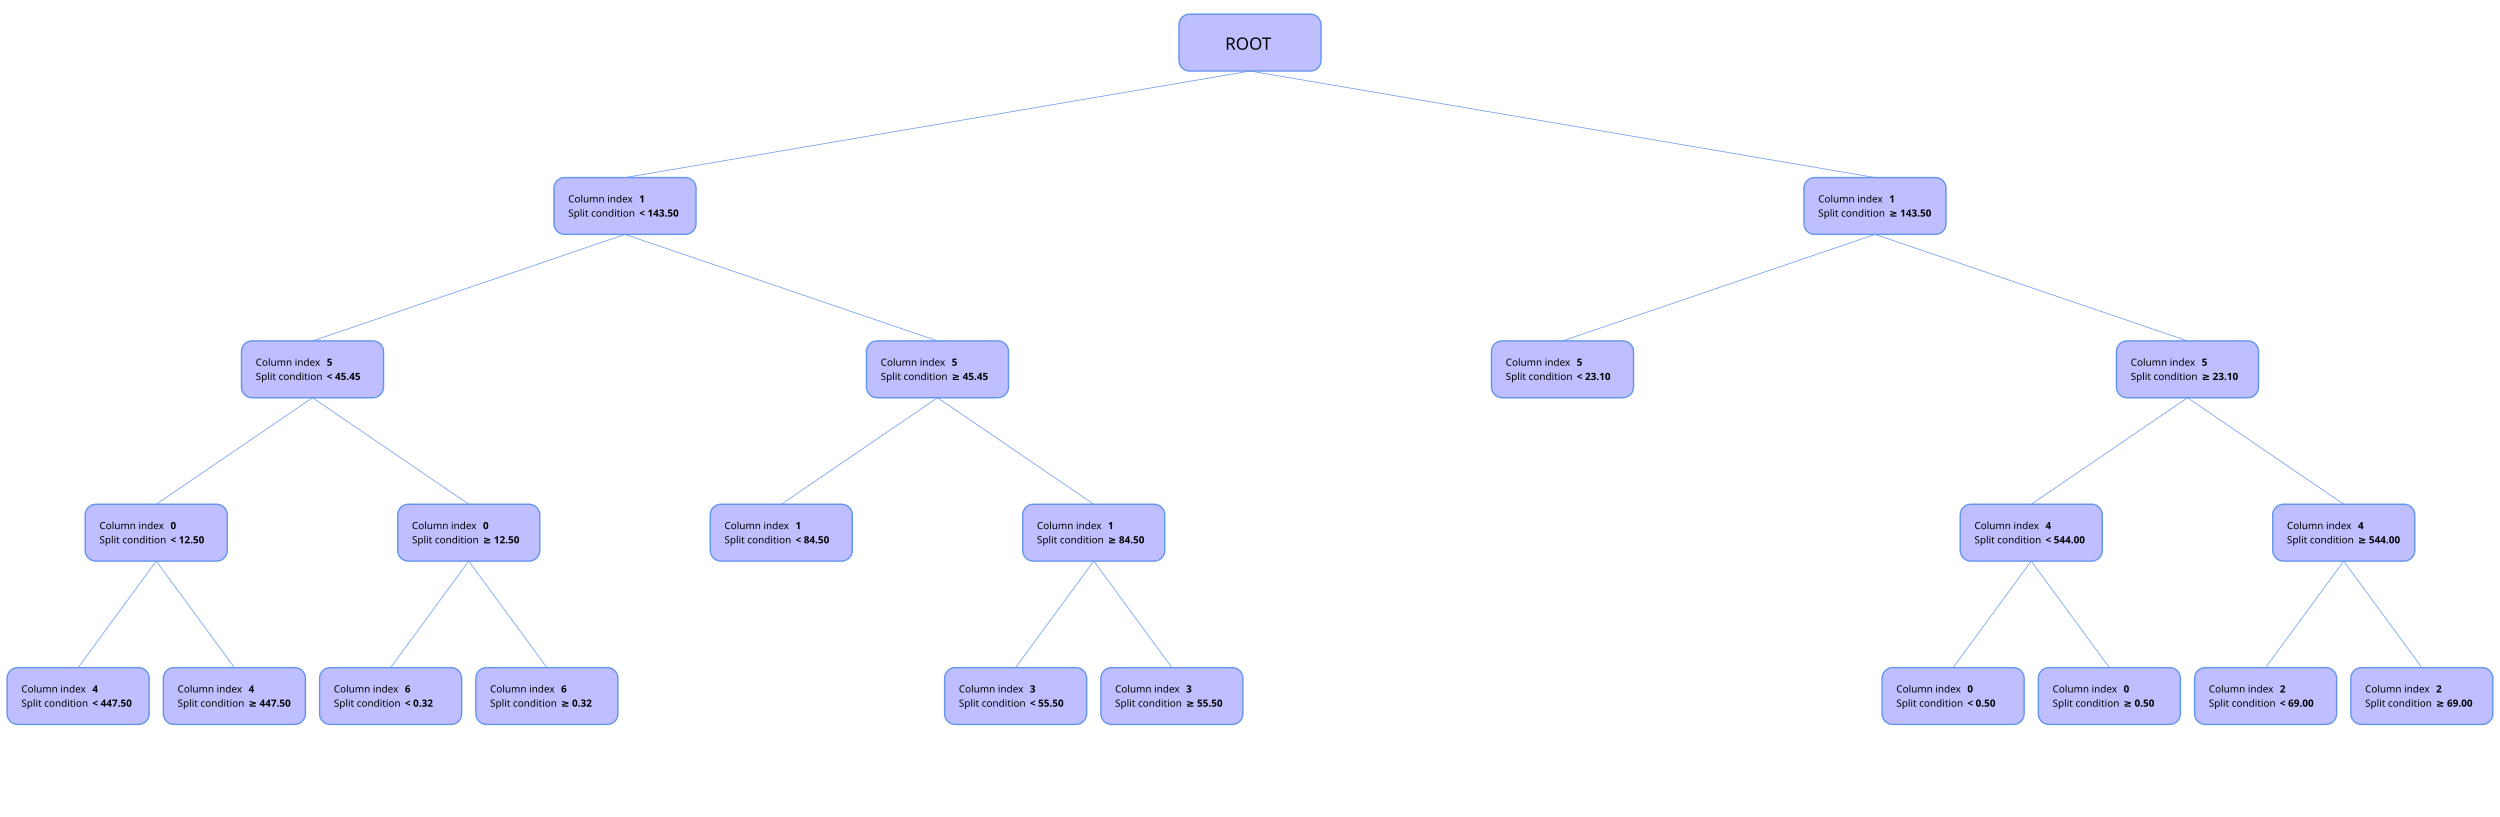
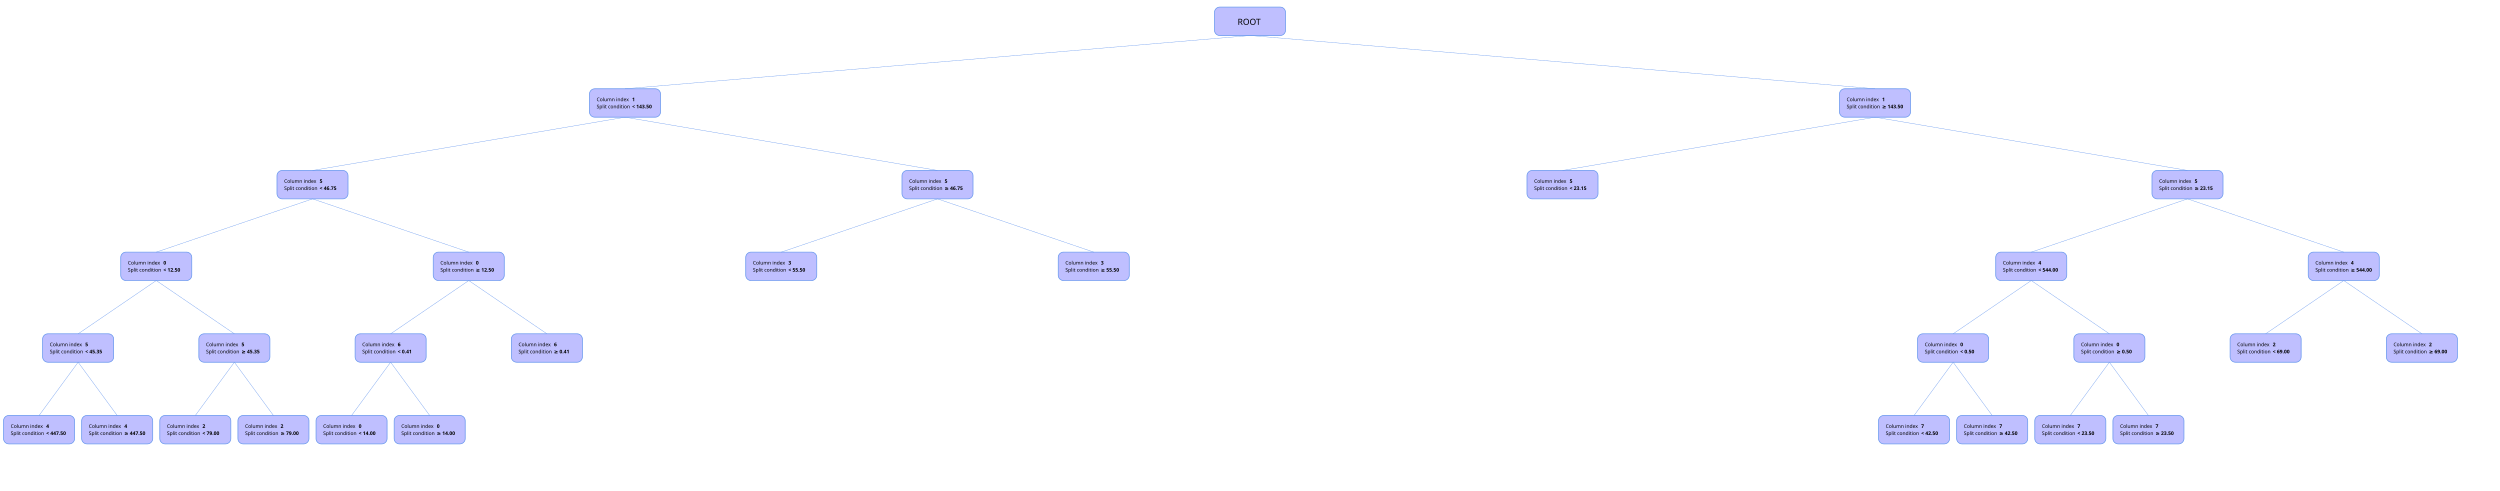
- <svg xmlns="http://www.w3.org/2000/svg" width="3520" height="1150">
+ <svg xmlns="http://www.w3.org/2000/svg" width="7040" height="1380">
  <style>.label { font: 14px sans-serif; }.value { font: bold 14px sans-serif; }.root-node-label { font: 24px sans-serif; }</style>
  <g>
-     <rect rx="15" style="fill:blue;fill-opacity:.25;stroke:cornflowerblue;stroke-width:2" x="1660.0" y="20" width="200" height="80" />
-     <text class="root-node-label" x="1725.0" y="70">ROOT</text>
-     <line x1="1760.0" y1="100" x2="880.0" y2="250" style="stroke:cornflowerblue;stroke-width:1" />
-     <line x1="1760.0" y1="100" x2="2640.0" y2="250" style="stroke:cornflowerblue;stroke-width:1" />
-   </g>
-   <g>
-     <rect rx="15" style="fill:blue;fill-opacity:.25;stroke:cornflowerblue;stroke-width:2" x="780.0" y="250" width="200" height="80" />
-     <text class="label" x="800.0" y="285">Column index</text>
-     <text class="value" x="900.0" y="285">1</text>
-     <text class="label" x="800.0" y="305">Split condition</text>
-     <text class="value" x="900.0" y="305">&lt; 143.50</text>
-     <line x1="880.0" y1="330" x2="440.0" y2="480" style="stroke:cornflowerblue;stroke-width:1" />
-     <line x1="880.0" y1="330" x2="1320.0" y2="480" style="stroke:cornflowerblue;stroke-width:1" />
-   </g>
-   <g>
-     <rect rx="15" style="fill:blue;fill-opacity:.25;stroke:cornflowerblue;stroke-width:2" x="2540.0" y="250" width="200" height="80" />
-     <text class="label" x="2560.0" y="285">Column index</text>
-     <text class="value" x="2660.0" y="285">1</text>
-     <text class="label" x="2560.0" y="305">Split condition</text>
-     <text class="value" x="2660.0" y="305">≥ 143.50</text>
-     <line x1="2640.0" y1="330" x2="2200.0" y2="480" style="stroke:cornflowerblue;stroke-width:1" />
-     <line x1="2640.0" y1="330" x2="3080.0" y2="480" style="stroke:cornflowerblue;stroke-width:1" />
-   </g>
-   <g>
-     <rect rx="15" style="fill:blue;fill-opacity:.25;stroke:cornflowerblue;stroke-width:2" x="340.0" y="480" width="200" height="80" />
-     <text class="label" x="360.0" y="515">Column index</text>
-     <text class="value" x="460.0" y="515">5</text>
-     <text class="label" x="360.0" y="535">Split condition</text>
-     <text class="value" x="460.0" y="535">&lt; 45.45</text>
-     <line x1="440.0" y1="560" x2="220.0" y2="710" style="stroke:cornflowerblue;stroke-width:1" />
-     <line x1="440.0" y1="560" x2="660.0" y2="710" style="stroke:cornflowerblue;stroke-width:1" />
-   </g>
-   <g>
-     <rect rx="15" style="fill:blue;fill-opacity:.25;stroke:cornflowerblue;stroke-width:2" x="1220.0" y="480" width="200" height="80" />
-     <text class="label" x="1240.0" y="515">Column index</text>
-     <text class="value" x="1340.0" y="515">5</text>
-     <text class="label" x="1240.0" y="535">Split condition</text>
-     <text class="value" x="1340.0" y="535">≥ 45.45</text>
-     <line x1="1320.0" y1="560" x2="1100.0" y2="710" style="stroke:cornflowerblue;stroke-width:1" />
-     <line x1="1320.0" y1="560" x2="1540.0" y2="710" style="stroke:cornflowerblue;stroke-width:1" />
-   </g>
-   <g>
-     <rect rx="15" style="fill:blue;fill-opacity:.25;stroke:cornflowerblue;stroke-width:2" x="2100.0" y="480" width="200" height="80" />
-     <text class="label" x="2120.0" y="515">Column index</text>
-     <text class="value" x="2220.0" y="515">5</text>
-     <text class="label" x="2120.0" y="535">Split condition</text>
-     <text class="value" x="2220.0" y="535">&lt; 23.10</text>
-   </g>
-   <g>
-     <rect rx="15" style="fill:blue;fill-opacity:.25;stroke:cornflowerblue;stroke-width:2" x="2980.0" y="480" width="200" height="80" />
-     <text class="label" x="3000.0" y="515">Column index</text>
-     <text class="value" x="3100.0" y="515">5</text>
-     <text class="label" x="3000.0" y="535">Split condition</text>
-     <text class="value" x="3100.0" y="535">≥ 23.10</text>
-     <line x1="3080.0" y1="560" x2="2860.0" y2="710" style="stroke:cornflowerblue;stroke-width:1" />
-     <line x1="3080.0" y1="560" x2="3300.0" y2="710" style="stroke:cornflowerblue;stroke-width:1" />
-   </g>
-   <g>
-     <rect rx="15" style="fill:blue;fill-opacity:.25;stroke:cornflowerblue;stroke-width:2" x="120.0" y="710" width="200" height="80" />
-     <text class="label" x="140.0" y="745">Column index</text>
-     <text class="value" x="240.0" y="745">0</text>
-     <text class="label" x="140.0" y="765">Split condition</text>
-     <text class="value" x="240.0" y="765">&lt; 12.50</text>
-     <line x1="220.0" y1="790" x2="110.0" y2="940" style="stroke:cornflowerblue;stroke-width:1" />
-     <line x1="220.0" y1="790" x2="330.0" y2="940" style="stroke:cornflowerblue;stroke-width:1" />
-   </g>
-   <g>
-     <rect rx="15" style="fill:blue;fill-opacity:.25;stroke:cornflowerblue;stroke-width:2" x="560.0" y="710" width="200" height="80" />
-     <text class="label" x="580.0" y="745">Column index</text>
-     <text class="value" x="680.0" y="745">0</text>
-     <text class="label" x="580.0" y="765">Split condition</text>
-     <text class="value" x="680.0" y="765">≥ 12.50</text>
-     <line x1="660.0" y1="790" x2="550.0" y2="940" style="stroke:cornflowerblue;stroke-width:1" />
-     <line x1="660.0" y1="790" x2="770.0" y2="940" style="stroke:cornflowerblue;stroke-width:1" />
-   </g>
-   <g>
-     <rect rx="15" style="fill:blue;fill-opacity:.25;stroke:cornflowerblue;stroke-width:2" x="1000.0" y="710" width="200" height="80" />
-     <text class="label" x="1020.0" y="745">Column index</text>
-     <text class="value" x="1120.0" y="745">1</text>
-     <text class="label" x="1020.0" y="765">Split condition</text>
-     <text class="value" x="1120.0" y="765">&lt; 84.50</text>
-   </g>
-   <g>
-     <rect rx="15" style="fill:blue;fill-opacity:.25;stroke:cornflowerblue;stroke-width:2" x="1440.0" y="710" width="200" height="80" />
-     <text class="label" x="1460.0" y="745">Column index</text>
-     <text class="value" x="1560.0" y="745">1</text>
-     <text class="label" x="1460.0" y="765">Split condition</text>
-     <text class="value" x="1560.0" y="765">≥ 84.50</text>
-     <line x1="1540.0" y1="790" x2="1430.0" y2="940" style="stroke:cornflowerblue;stroke-width:1" />
-     <line x1="1540.0" y1="790" x2="1650.0" y2="940" style="stroke:cornflowerblue;stroke-width:1" />
-   </g>
-   <g>
-     <rect rx="15" style="fill:blue;fill-opacity:.25;stroke:cornflowerblue;stroke-width:2" x="2760.0" y="710" width="200" height="80" />
-     <text class="label" x="2780.0" y="745">Column index</text>
-     <text class="value" x="2880.0" y="745">4</text>
-     <text class="label" x="2780.0" y="765">Split condition</text>
-     <text class="value" x="2880.0" y="765">&lt; 544.00</text>
-     <line x1="2860.0" y1="790" x2="2750.0" y2="940" style="stroke:cornflowerblue;stroke-width:1" />
-     <line x1="2860.0" y1="790" x2="2970.0" y2="940" style="stroke:cornflowerblue;stroke-width:1" />
-   </g>
-   <g>
-     <rect rx="15" style="fill:blue;fill-opacity:.25;stroke:cornflowerblue;stroke-width:2" x="3200.0" y="710" width="200" height="80" />
-     <text class="label" x="3220.0" y="745">Column index</text>
-     <text class="value" x="3320.0" y="745">4</text>
-     <text class="label" x="3220.0" y="765">Split condition</text>
-     <text class="value" x="3320.0" y="765">≥ 544.00</text>
-     <line x1="3300.0" y1="790" x2="3190.0" y2="940" style="stroke:cornflowerblue;stroke-width:1" />
-     <line x1="3300.0" y1="790" x2="3410.0" y2="940" style="stroke:cornflowerblue;stroke-width:1" />
-   </g>
-   <g>
-     <rect rx="15" style="fill:blue;fill-opacity:.25;stroke:cornflowerblue;stroke-width:2" x="10.0" y="940" width="200" height="80" />
-     <text class="label" x="30.0" y="975">Column index</text>
-     <text class="value" x="130.0" y="975">4</text>
-     <text class="label" x="30.0" y="995">Split condition</text>
-     <text class="value" x="130.0" y="995">&lt; 447.50</text>
-   </g>
-   <g>
-     <rect rx="15" style="fill:blue;fill-opacity:.25;stroke:cornflowerblue;stroke-width:2" x="230.0" y="940" width="200" height="80" />
-     <text class="label" x="250.0" y="975">Column index</text>
-     <text class="value" x="350.0" y="975">4</text>
-     <text class="label" x="250.0" y="995">Split condition</text>
-     <text class="value" x="350.0" y="995">≥ 447.50</text>
-   </g>
-   <g>
-     <rect rx="15" style="fill:blue;fill-opacity:.25;stroke:cornflowerblue;stroke-width:2" x="450.0" y="940" width="200" height="80" />
-     <text class="label" x="470.0" y="975">Column index</text>
-     <text class="value" x="570.0" y="975">6</text>
-     <text class="label" x="470.0" y="995">Split condition</text>
-     <text class="value" x="570.0" y="995">&lt; 0.32</text>
-   </g>
-   <g>
-     <rect rx="15" style="fill:blue;fill-opacity:.25;stroke:cornflowerblue;stroke-width:2" x="670.0" y="940" width="200" height="80" />
-     <text class="label" x="690.0" y="975">Column index</text>
-     <text class="value" x="790.0" y="975">6</text>
-     <text class="label" x="690.0" y="995">Split condition</text>
-     <text class="value" x="790.0" y="995">≥ 0.32</text>
-   </g>
-   <g>
-     <rect rx="15" style="fill:blue;fill-opacity:.25;stroke:cornflowerblue;stroke-width:2" x="1330.0" y="940" width="200" height="80" />
-     <text class="label" x="1350.0" y="975">Column index</text>
-     <text class="value" x="1450.0" y="975">3</text>
-     <text class="label" x="1350.0" y="995">Split condition</text>
-     <text class="value" x="1450.0" y="995">&lt; 55.50</text>
-   </g>
-   <g>
-     <rect rx="15" style="fill:blue;fill-opacity:.25;stroke:cornflowerblue;stroke-width:2" x="1550.0" y="940" width="200" height="80" />
-     <text class="label" x="1570.0" y="975">Column index</text>
-     <text class="value" x="1670.0" y="975">3</text>
-     <text class="label" x="1570.0" y="995">Split condition</text>
-     <text class="value" x="1670.0" y="995">≥ 55.50</text>
-   </g>
-   <g>
-     <rect rx="15" style="fill:blue;fill-opacity:.25;stroke:cornflowerblue;stroke-width:2" x="2650.0" y="940" width="200" height="80" />
-     <text class="label" x="2670.0" y="975">Column index</text>
-     <text class="value" x="2770.0" y="975">0</text>
-     <text class="label" x="2670.0" y="995">Split condition</text>
-     <text class="value" x="2770.0" y="995">&lt; 0.50</text>
-   </g>
-   <g>
-     <rect rx="15" style="fill:blue;fill-opacity:.25;stroke:cornflowerblue;stroke-width:2" x="2870.0" y="940" width="200" height="80" />
-     <text class="label" x="2890.0" y="975">Column index</text>
-     <text class="value" x="2990.0" y="975">0</text>
-     <text class="label" x="2890.0" y="995">Split condition</text>
-     <text class="value" x="2990.0" y="995">≥ 0.50</text>
-   </g>
-   <g>
-     <rect rx="15" style="fill:blue;fill-opacity:.25;stroke:cornflowerblue;stroke-width:2" x="3090.0" y="940" width="200" height="80" />
-     <text class="label" x="3110.0" y="975">Column index</text>
-     <text class="value" x="3210.0" y="975">2</text>
-     <text class="label" x="3110.0" y="995">Split condition</text>
-     <text class="value" x="3210.0" y="995">&lt; 69.00</text>
-   </g>
-   <g>
-     <rect rx="15" style="fill:blue;fill-opacity:.25;stroke:cornflowerblue;stroke-width:2" x="3310.0" y="940" width="200" height="80" />
-     <text class="label" x="3330.0" y="975">Column index</text>
-     <text class="value" x="3430.0" y="975">2</text>
-     <text class="label" x="3330.0" y="995">Split condition</text>
-     <text class="value" x="3430.0" y="995">≥ 69.00</text>
+     <rect rx="15" style="fill:blue;fill-opacity:.25;stroke:cornflowerblue;stroke-width:2" x="3420.0" y="20" width="200" height="80" />
+     <text class="root-node-label" x="3485.0" y="70">ROOT</text>
+     <line x1="3520.0" y1="100" x2="1760.0" y2="250" style="stroke:cornflowerblue;stroke-width:1" />
+     <line x1="3520.0" y1="100" x2="5280.0" y2="250" style="stroke:cornflowerblue;stroke-width:1" />
+   </g>
+   <g>
+     <rect rx="15" style="fill:blue;fill-opacity:.25;stroke:cornflowerblue;stroke-width:2" x="1660.0" y="250" width="200" height="80" />
+     <text class="label" x="1680.0" y="285">Column index</text>
+     <text class="value" x="1780.0" y="285">1</text>
+     <text class="label" x="1680.0" y="305">Split condition</text>
+     <text class="value" x="1780.0" y="305">&lt; 143.50</text>
+     <line x1="1760.0" y1="330" x2="880.0" y2="480" style="stroke:cornflowerblue;stroke-width:1" />
+     <line x1="1760.0" y1="330" x2="2640.0" y2="480" style="stroke:cornflowerblue;stroke-width:1" />
+   </g>
+   <g>
+     <rect rx="15" style="fill:blue;fill-opacity:.25;stroke:cornflowerblue;stroke-width:2" x="5180.0" y="250" width="200" height="80" />
+     <text class="label" x="5200.0" y="285">Column index</text>
+     <text class="value" x="5300.0" y="285">1</text>
+     <text class="label" x="5200.0" y="305">Split condition</text>
+     <text class="value" x="5300.0" y="305">≥ 143.50</text>
+     <line x1="5280.0" y1="330" x2="4400.0" y2="480" style="stroke:cornflowerblue;stroke-width:1" />
+     <line x1="5280.0" y1="330" x2="6160.0" y2="480" style="stroke:cornflowerblue;stroke-width:1" />
+   </g>
+   <g>
+     <rect rx="15" style="fill:blue;fill-opacity:.25;stroke:cornflowerblue;stroke-width:2" x="780.0" y="480" width="200" height="80" />
+     <text class="label" x="800.0" y="515">Column index</text>
+     <text class="value" x="900.0" y="515">5</text>
+     <text class="label" x="800.0" y="535">Split condition</text>
+     <text class="value" x="900.0" y="535">&lt; 46.75</text>
+     <line x1="880.0" y1="560" x2="440.0" y2="710" style="stroke:cornflowerblue;stroke-width:1" />
+     <line x1="880.0" y1="560" x2="1320.0" y2="710" style="stroke:cornflowerblue;stroke-width:1" />
+   </g>
+   <g>
+     <rect rx="15" style="fill:blue;fill-opacity:.25;stroke:cornflowerblue;stroke-width:2" x="2540.0" y="480" width="200" height="80" />
+     <text class="label" x="2560.0" y="515">Column index</text>
+     <text class="value" x="2660.0" y="515">5</text>
+     <text class="label" x="2560.0" y="535">Split condition</text>
+     <text class="value" x="2660.0" y="535">≥ 46.75</text>
+     <line x1="2640.0" y1="560" x2="2200.0" y2="710" style="stroke:cornflowerblue;stroke-width:1" />
+     <line x1="2640.0" y1="560" x2="3080.0" y2="710" style="stroke:cornflowerblue;stroke-width:1" />
+   </g>
+   <g>
+     <rect rx="15" style="fill:blue;fill-opacity:.25;stroke:cornflowerblue;stroke-width:2" x="4300.0" y="480" width="200" height="80" />
+     <text class="label" x="4320.0" y="515">Column index</text>
+     <text class="value" x="4420.0" y="515">5</text>
+     <text class="label" x="4320.0" y="535">Split condition</text>
+     <text class="value" x="4420.0" y="535">&lt; 23.15</text>
+   </g>
+   <g>
+     <rect rx="15" style="fill:blue;fill-opacity:.25;stroke:cornflowerblue;stroke-width:2" x="6060.0" y="480" width="200" height="80" />
+     <text class="label" x="6080.0" y="515">Column index</text>
+     <text class="value" x="6180.0" y="515">5</text>
+     <text class="label" x="6080.0" y="535">Split condition</text>
+     <text class="value" x="6180.0" y="535">≥ 23.15</text>
+     <line x1="6160.0" y1="560" x2="5720.0" y2="710" style="stroke:cornflowerblue;stroke-width:1" />
+     <line x1="6160.0" y1="560" x2="6600.0" y2="710" style="stroke:cornflowerblue;stroke-width:1" />
+   </g>
+   <g>
+     <rect rx="15" style="fill:blue;fill-opacity:.25;stroke:cornflowerblue;stroke-width:2" x="340.0" y="710" width="200" height="80" />
+     <text class="label" x="360.0" y="745">Column index</text>
+     <text class="value" x="460.0" y="745">0</text>
+     <text class="label" x="360.0" y="765">Split condition</text>
+     <text class="value" x="460.0" y="765">&lt; 12.50</text>
+     <line x1="440.0" y1="790" x2="220.0" y2="940" style="stroke:cornflowerblue;stroke-width:1" />
+     <line x1="440.0" y1="790" x2="660.0" y2="940" style="stroke:cornflowerblue;stroke-width:1" />
+   </g>
+   <g>
+     <rect rx="15" style="fill:blue;fill-opacity:.25;stroke:cornflowerblue;stroke-width:2" x="1220.0" y="710" width="200" height="80" />
+     <text class="label" x="1240.0" y="745">Column index</text>
+     <text class="value" x="1340.0" y="745">0</text>
+     <text class="label" x="1240.0" y="765">Split condition</text>
+     <text class="value" x="1340.0" y="765">≥ 12.50</text>
+     <line x1="1320.0" y1="790" x2="1100.0" y2="940" style="stroke:cornflowerblue;stroke-width:1" />
+     <line x1="1320.0" y1="790" x2="1540.0" y2="940" style="stroke:cornflowerblue;stroke-width:1" />
+   </g>
+   <g>
+     <rect rx="15" style="fill:blue;fill-opacity:.25;stroke:cornflowerblue;stroke-width:2" x="2100.0" y="710" width="200" height="80" />
+     <text class="label" x="2120.0" y="745">Column index</text>
+     <text class="value" x="2220.0" y="745">3</text>
+     <text class="label" x="2120.0" y="765">Split condition</text>
+     <text class="value" x="2220.0" y="765">&lt; 55.50</text>
+   </g>
+   <g>
+     <rect rx="15" style="fill:blue;fill-opacity:.25;stroke:cornflowerblue;stroke-width:2" x="2980.0" y="710" width="200" height="80" />
+     <text class="label" x="3000.0" y="745">Column index</text>
+     <text class="value" x="3100.0" y="745">3</text>
+     <text class="label" x="3000.0" y="765">Split condition</text>
+     <text class="value" x="3100.0" y="765">≥ 55.50</text>
+   </g>
+   <g>
+     <rect rx="15" style="fill:blue;fill-opacity:.25;stroke:cornflowerblue;stroke-width:2" x="5620.0" y="710" width="200" height="80" />
+     <text class="label" x="5640.0" y="745">Column index</text>
+     <text class="value" x="5740.0" y="745">4</text>
+     <text class="label" x="5640.0" y="765">Split condition</text>
+     <text class="value" x="5740.0" y="765">&lt; 544.00</text>
+     <line x1="5720.0" y1="790" x2="5500.0" y2="940" style="stroke:cornflowerblue;stroke-width:1" />
+     <line x1="5720.0" y1="790" x2="5940.0" y2="940" style="stroke:cornflowerblue;stroke-width:1" />
+   </g>
+   <g>
+     <rect rx="15" style="fill:blue;fill-opacity:.25;stroke:cornflowerblue;stroke-width:2" x="6500.0" y="710" width="200" height="80" />
+     <text class="label" x="6520.0" y="745">Column index</text>
+     <text class="value" x="6620.0" y="745">4</text>
+     <text class="label" x="6520.0" y="765">Split condition</text>
+     <text class="value" x="6620.0" y="765">≥ 544.00</text>
+     <line x1="6600.0" y1="790" x2="6380.0" y2="940" style="stroke:cornflowerblue;stroke-width:1" />
+     <line x1="6600.0" y1="790" x2="6820.0" y2="940" style="stroke:cornflowerblue;stroke-width:1" />
+   </g>
+   <g>
+     <rect rx="15" style="fill:blue;fill-opacity:.25;stroke:cornflowerblue;stroke-width:2" x="120.0" y="940" width="200" height="80" />
+     <text class="label" x="140.0" y="975">Column index</text>
+     <text class="value" x="240.0" y="975">5</text>
+     <text class="label" x="140.0" y="995">Split condition</text>
+     <text class="value" x="240.0" y="995">&lt; 45.35</text>
+     <line x1="220.0" y1="1020" x2="110.0" y2="1170" style="stroke:cornflowerblue;stroke-width:1" />
+     <line x1="220.0" y1="1020" x2="330.0" y2="1170" style="stroke:cornflowerblue;stroke-width:1" />
+   </g>
+   <g>
+     <rect rx="15" style="fill:blue;fill-opacity:.25;stroke:cornflowerblue;stroke-width:2" x="560.0" y="940" width="200" height="80" />
+     <text class="label" x="580.0" y="975">Column index</text>
+     <text class="value" x="680.0" y="975">5</text>
+     <text class="label" x="580.0" y="995">Split condition</text>
+     <text class="value" x="680.0" y="995">≥ 45.35</text>
+     <line x1="660.0" y1="1020" x2="550.0" y2="1170" style="stroke:cornflowerblue;stroke-width:1" />
+     <line x1="660.0" y1="1020" x2="770.0" y2="1170" style="stroke:cornflowerblue;stroke-width:1" />
+   </g>
+   <g>
+     <rect rx="15" style="fill:blue;fill-opacity:.25;stroke:cornflowerblue;stroke-width:2" x="1000.0" y="940" width="200" height="80" />
+     <text class="label" x="1020.0" y="975">Column index</text>
+     <text class="value" x="1120.0" y="975">6</text>
+     <text class="label" x="1020.0" y="995">Split condition</text>
+     <text class="value" x="1120.0" y="995">&lt; 0.41</text>
+     <line x1="1100.0" y1="1020" x2="990.0" y2="1170" style="stroke:cornflowerblue;stroke-width:1" />
+     <line x1="1100.0" y1="1020" x2="1210.0" y2="1170" style="stroke:cornflowerblue;stroke-width:1" />
+   </g>
+   <g>
+     <rect rx="15" style="fill:blue;fill-opacity:.25;stroke:cornflowerblue;stroke-width:2" x="1440.0" y="940" width="200" height="80" />
+     <text class="label" x="1460.0" y="975">Column index</text>
+     <text class="value" x="1560.0" y="975">6</text>
+     <text class="label" x="1460.0" y="995">Split condition</text>
+     <text class="value" x="1560.0" y="995">≥ 0.41</text>
+   </g>
+   <g>
+     <rect rx="15" style="fill:blue;fill-opacity:.25;stroke:cornflowerblue;stroke-width:2" x="5400.0" y="940" width="200" height="80" />
+     <text class="label" x="5420.0" y="975">Column index</text>
+     <text class="value" x="5520.0" y="975">0</text>
+     <text class="label" x="5420.0" y="995">Split condition</text>
+     <text class="value" x="5520.0" y="995">&lt; 0.50</text>
+     <line x1="5500.0" y1="1020" x2="5390.0" y2="1170" style="stroke:cornflowerblue;stroke-width:1" />
+     <line x1="5500.0" y1="1020" x2="5610.0" y2="1170" style="stroke:cornflowerblue;stroke-width:1" />
+   </g>
+   <g>
+     <rect rx="15" style="fill:blue;fill-opacity:.25;stroke:cornflowerblue;stroke-width:2" x="5840.0" y="940" width="200" height="80" />
+     <text class="label" x="5860.0" y="975">Column index</text>
+     <text class="value" x="5960.0" y="975">0</text>
+     <text class="label" x="5860.0" y="995">Split condition</text>
+     <text class="value" x="5960.0" y="995">≥ 0.50</text>
+     <line x1="5940.0" y1="1020" x2="5830.0" y2="1170" style="stroke:cornflowerblue;stroke-width:1" />
+     <line x1="5940.0" y1="1020" x2="6050.0" y2="1170" style="stroke:cornflowerblue;stroke-width:1" />
+   </g>
+   <g>
+     <rect rx="15" style="fill:blue;fill-opacity:.25;stroke:cornflowerblue;stroke-width:2" x="6280.0" y="940" width="200" height="80" />
+     <text class="label" x="6300.0" y="975">Column index</text>
+     <text class="value" x="6400.0" y="975">2</text>
+     <text class="label" x="6300.0" y="995">Split condition</text>
+     <text class="value" x="6400.0" y="995">&lt; 69.00</text>
+   </g>
+   <g>
+     <rect rx="15" style="fill:blue;fill-opacity:.25;stroke:cornflowerblue;stroke-width:2" x="6720.0" y="940" width="200" height="80" />
+     <text class="label" x="6740.0" y="975">Column index</text>
+     <text class="value" x="6840.0" y="975">2</text>
+     <text class="label" x="6740.0" y="995">Split condition</text>
+     <text class="value" x="6840.0" y="995">≥ 69.00</text>
+   </g>
+   <g>
+     <rect rx="15" style="fill:blue;fill-opacity:.25;stroke:cornflowerblue;stroke-width:2" x="10.0" y="1170" width="200" height="80" />
+     <text class="label" x="30.0" y="1205">Column index</text>
+     <text class="value" x="130.0" y="1205">4</text>
+     <text class="label" x="30.0" y="1225">Split condition</text>
+     <text class="value" x="130.0" y="1225">&lt; 447.50</text>
+   </g>
+   <g>
+     <rect rx="15" style="fill:blue;fill-opacity:.25;stroke:cornflowerblue;stroke-width:2" x="230.0" y="1170" width="200" height="80" />
+     <text class="label" x="250.0" y="1205">Column index</text>
+     <text class="value" x="350.0" y="1205">4</text>
+     <text class="label" x="250.0" y="1225">Split condition</text>
+     <text class="value" x="350.0" y="1225">≥ 447.50</text>
+   </g>
+   <g>
+     <rect rx="15" style="fill:blue;fill-opacity:.25;stroke:cornflowerblue;stroke-width:2" x="450.0" y="1170" width="200" height="80" />
+     <text class="label" x="470.0" y="1205">Column index</text>
+     <text class="value" x="570.0" y="1205">2</text>
+     <text class="label" x="470.0" y="1225">Split condition</text>
+     <text class="value" x="570.0" y="1225">&lt; 79.00</text>
+   </g>
+   <g>
+     <rect rx="15" style="fill:blue;fill-opacity:.25;stroke:cornflowerblue;stroke-width:2" x="670.0" y="1170" width="200" height="80" />
+     <text class="label" x="690.0" y="1205">Column index</text>
+     <text class="value" x="790.0" y="1205">2</text>
+     <text class="label" x="690.0" y="1225">Split condition</text>
+     <text class="value" x="790.0" y="1225">≥ 79.00</text>
+   </g>
+   <g>
+     <rect rx="15" style="fill:blue;fill-opacity:.25;stroke:cornflowerblue;stroke-width:2" x="890.0" y="1170" width="200" height="80" />
+     <text class="label" x="910.0" y="1205">Column index</text>
+     <text class="value" x="1010.0" y="1205">0</text>
+     <text class="label" x="910.0" y="1225">Split condition</text>
+     <text class="value" x="1010.0" y="1225">&lt; 14.00</text>
+   </g>
+   <g>
+     <rect rx="15" style="fill:blue;fill-opacity:.25;stroke:cornflowerblue;stroke-width:2" x="1110.0" y="1170" width="200" height="80" />
+     <text class="label" x="1130.0" y="1205">Column index</text>
+     <text class="value" x="1230.0" y="1205">0</text>
+     <text class="label" x="1130.0" y="1225">Split condition</text>
+     <text class="value" x="1230.0" y="1225">≥ 14.00</text>
+   </g>
+   <g>
+     <rect rx="15" style="fill:blue;fill-opacity:.25;stroke:cornflowerblue;stroke-width:2" x="5290.0" y="1170" width="200" height="80" />
+     <text class="label" x="5310.0" y="1205">Column index</text>
+     <text class="value" x="5410.0" y="1205">7</text>
+     <text class="label" x="5310.0" y="1225">Split condition</text>
+     <text class="value" x="5410.0" y="1225">&lt; 42.50</text>
+   </g>
+   <g>
+     <rect rx="15" style="fill:blue;fill-opacity:.25;stroke:cornflowerblue;stroke-width:2" x="5510.0" y="1170" width="200" height="80" />
+     <text class="label" x="5530.0" y="1205">Column index</text>
+     <text class="value" x="5630.0" y="1205">7</text>
+     <text class="label" x="5530.0" y="1225">Split condition</text>
+     <text class="value" x="5630.0" y="1225">≥ 42.50</text>
+   </g>
+   <g>
+     <rect rx="15" style="fill:blue;fill-opacity:.25;stroke:cornflowerblue;stroke-width:2" x="5730.0" y="1170" width="200" height="80" />
+     <text class="label" x="5750.0" y="1205">Column index</text>
+     <text class="value" x="5850.0" y="1205">7</text>
+     <text class="label" x="5750.0" y="1225">Split condition</text>
+     <text class="value" x="5850.0" y="1225">&lt; 23.50</text>
+   </g>
+   <g>
+     <rect rx="15" style="fill:blue;fill-opacity:.25;stroke:cornflowerblue;stroke-width:2" x="5950.0" y="1170" width="200" height="80" />
+     <text class="label" x="5970.0" y="1205">Column index</text>
+     <text class="value" x="6070.0" y="1205">7</text>
+     <text class="label" x="5970.0" y="1225">Split condition</text>
+     <text class="value" x="6070.0" y="1225">≥ 23.50</text>
  </g>
</svg>
